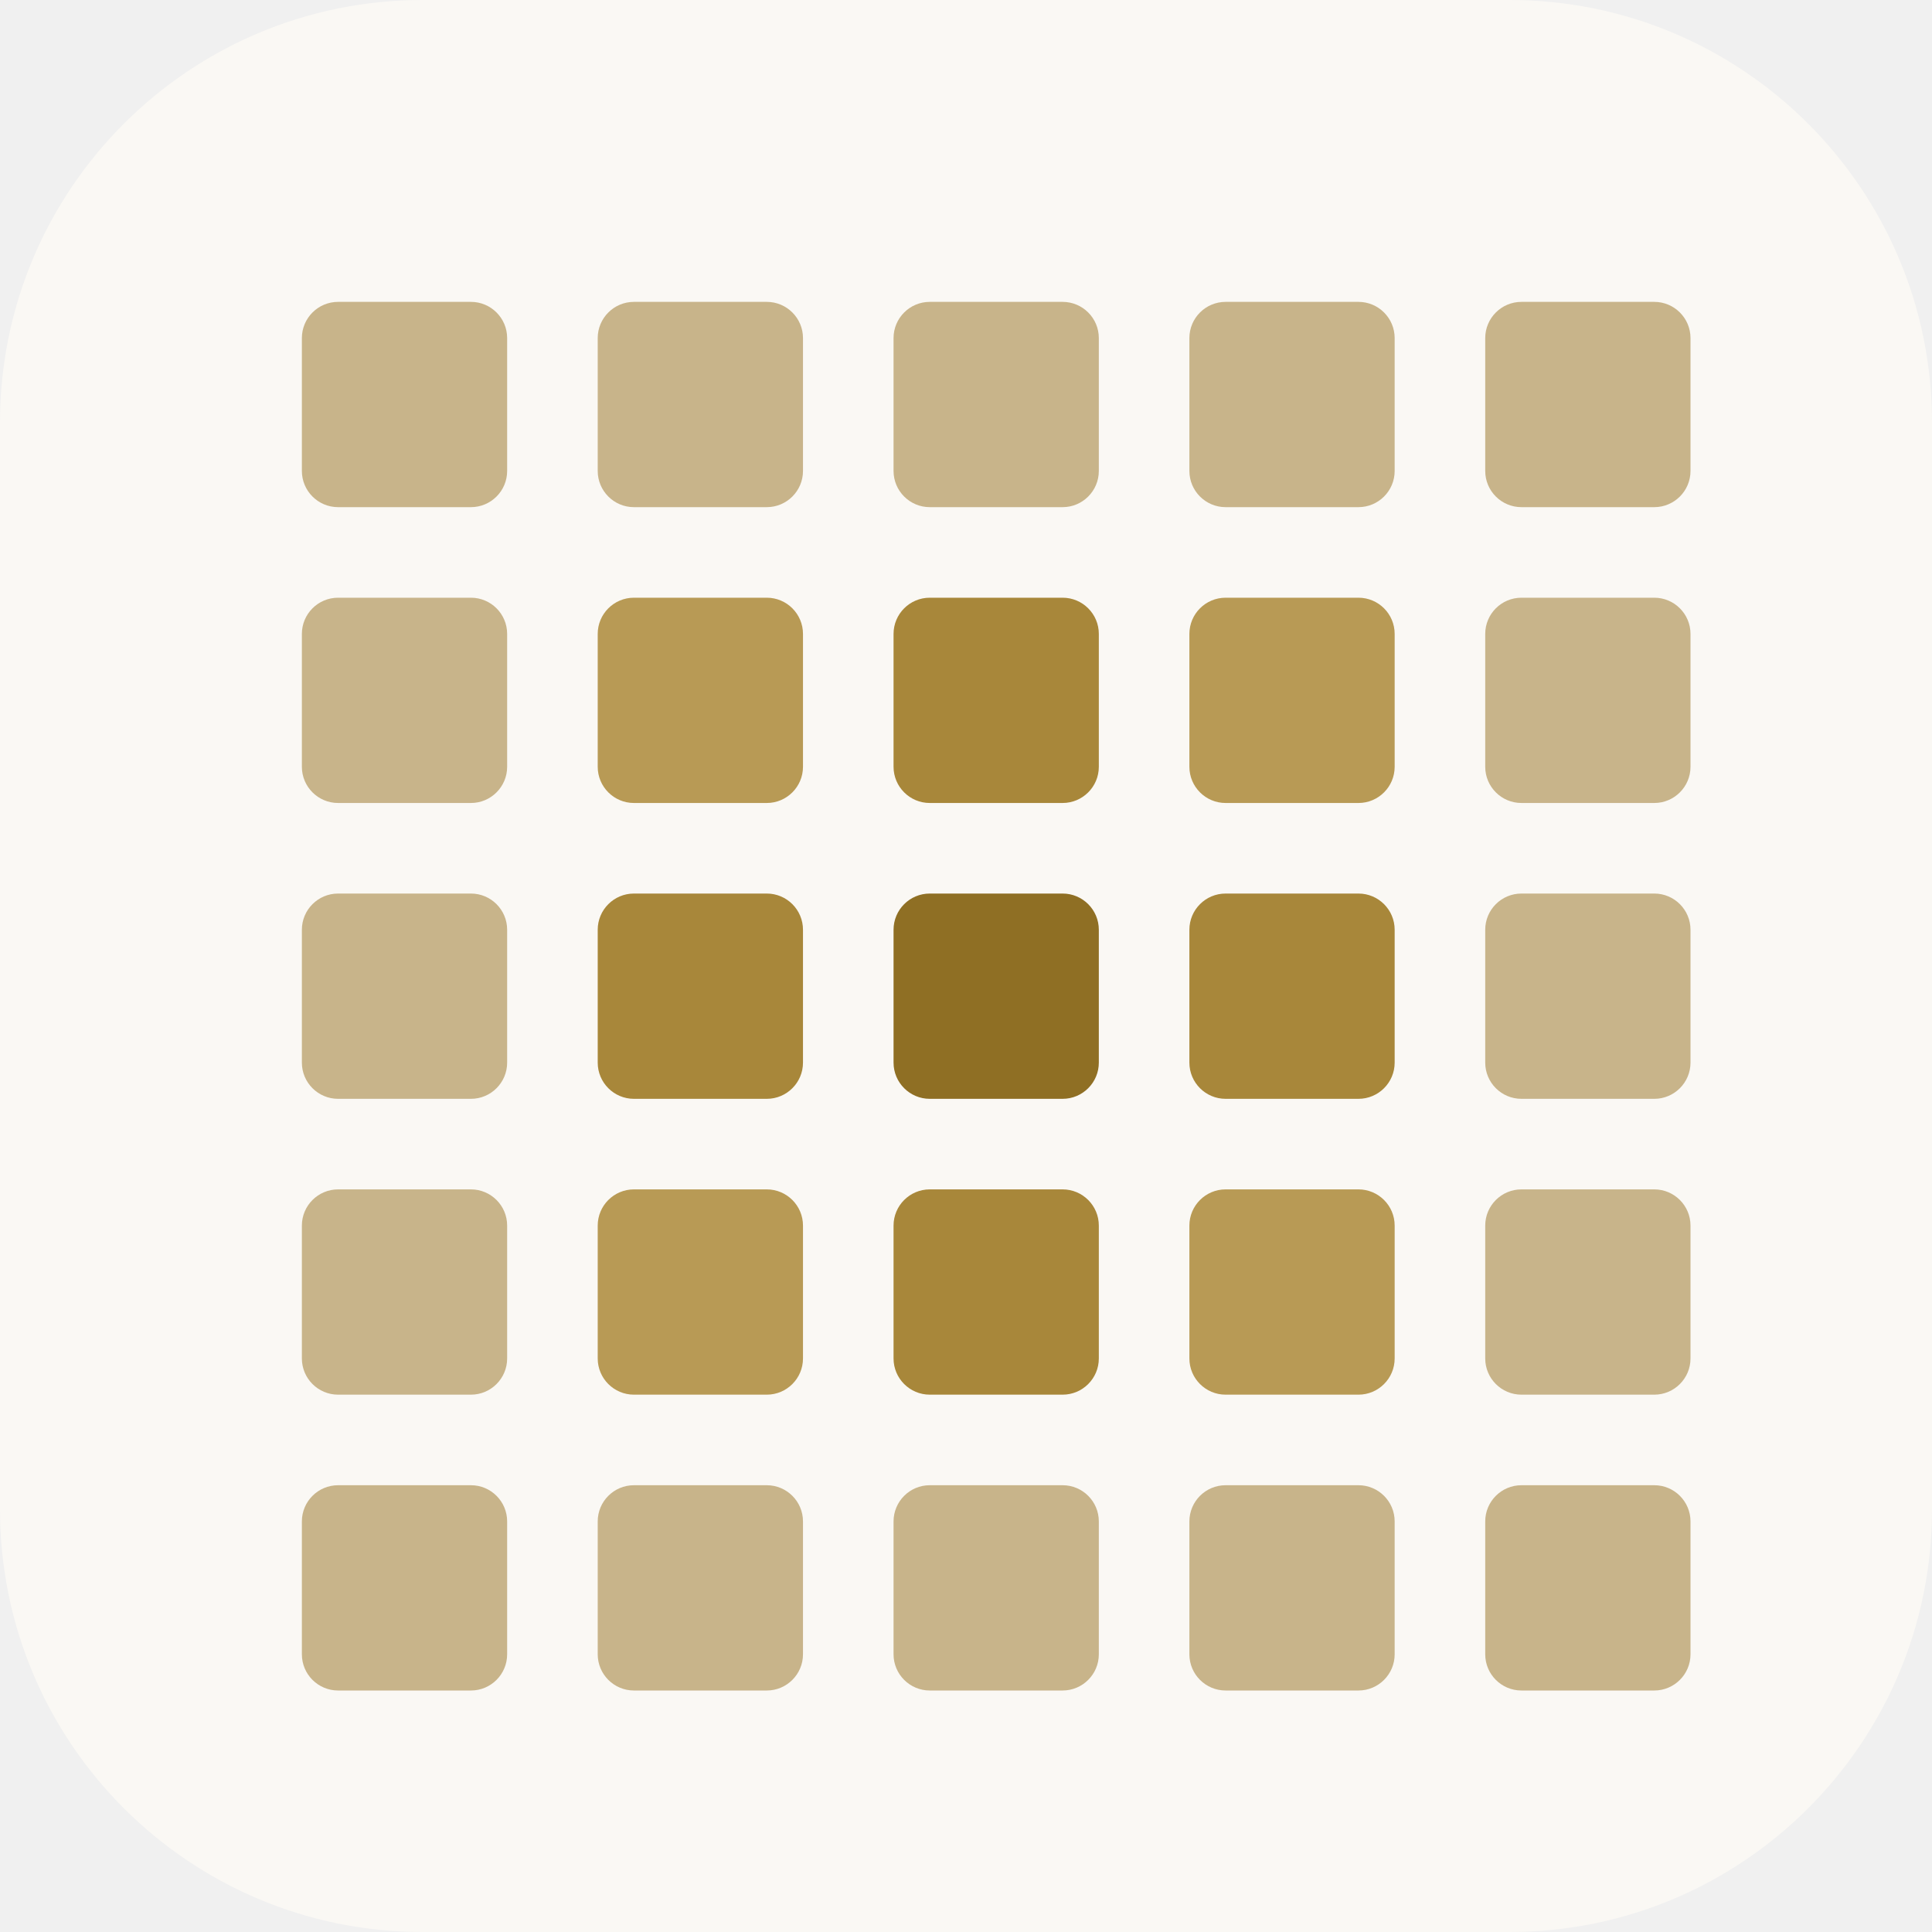
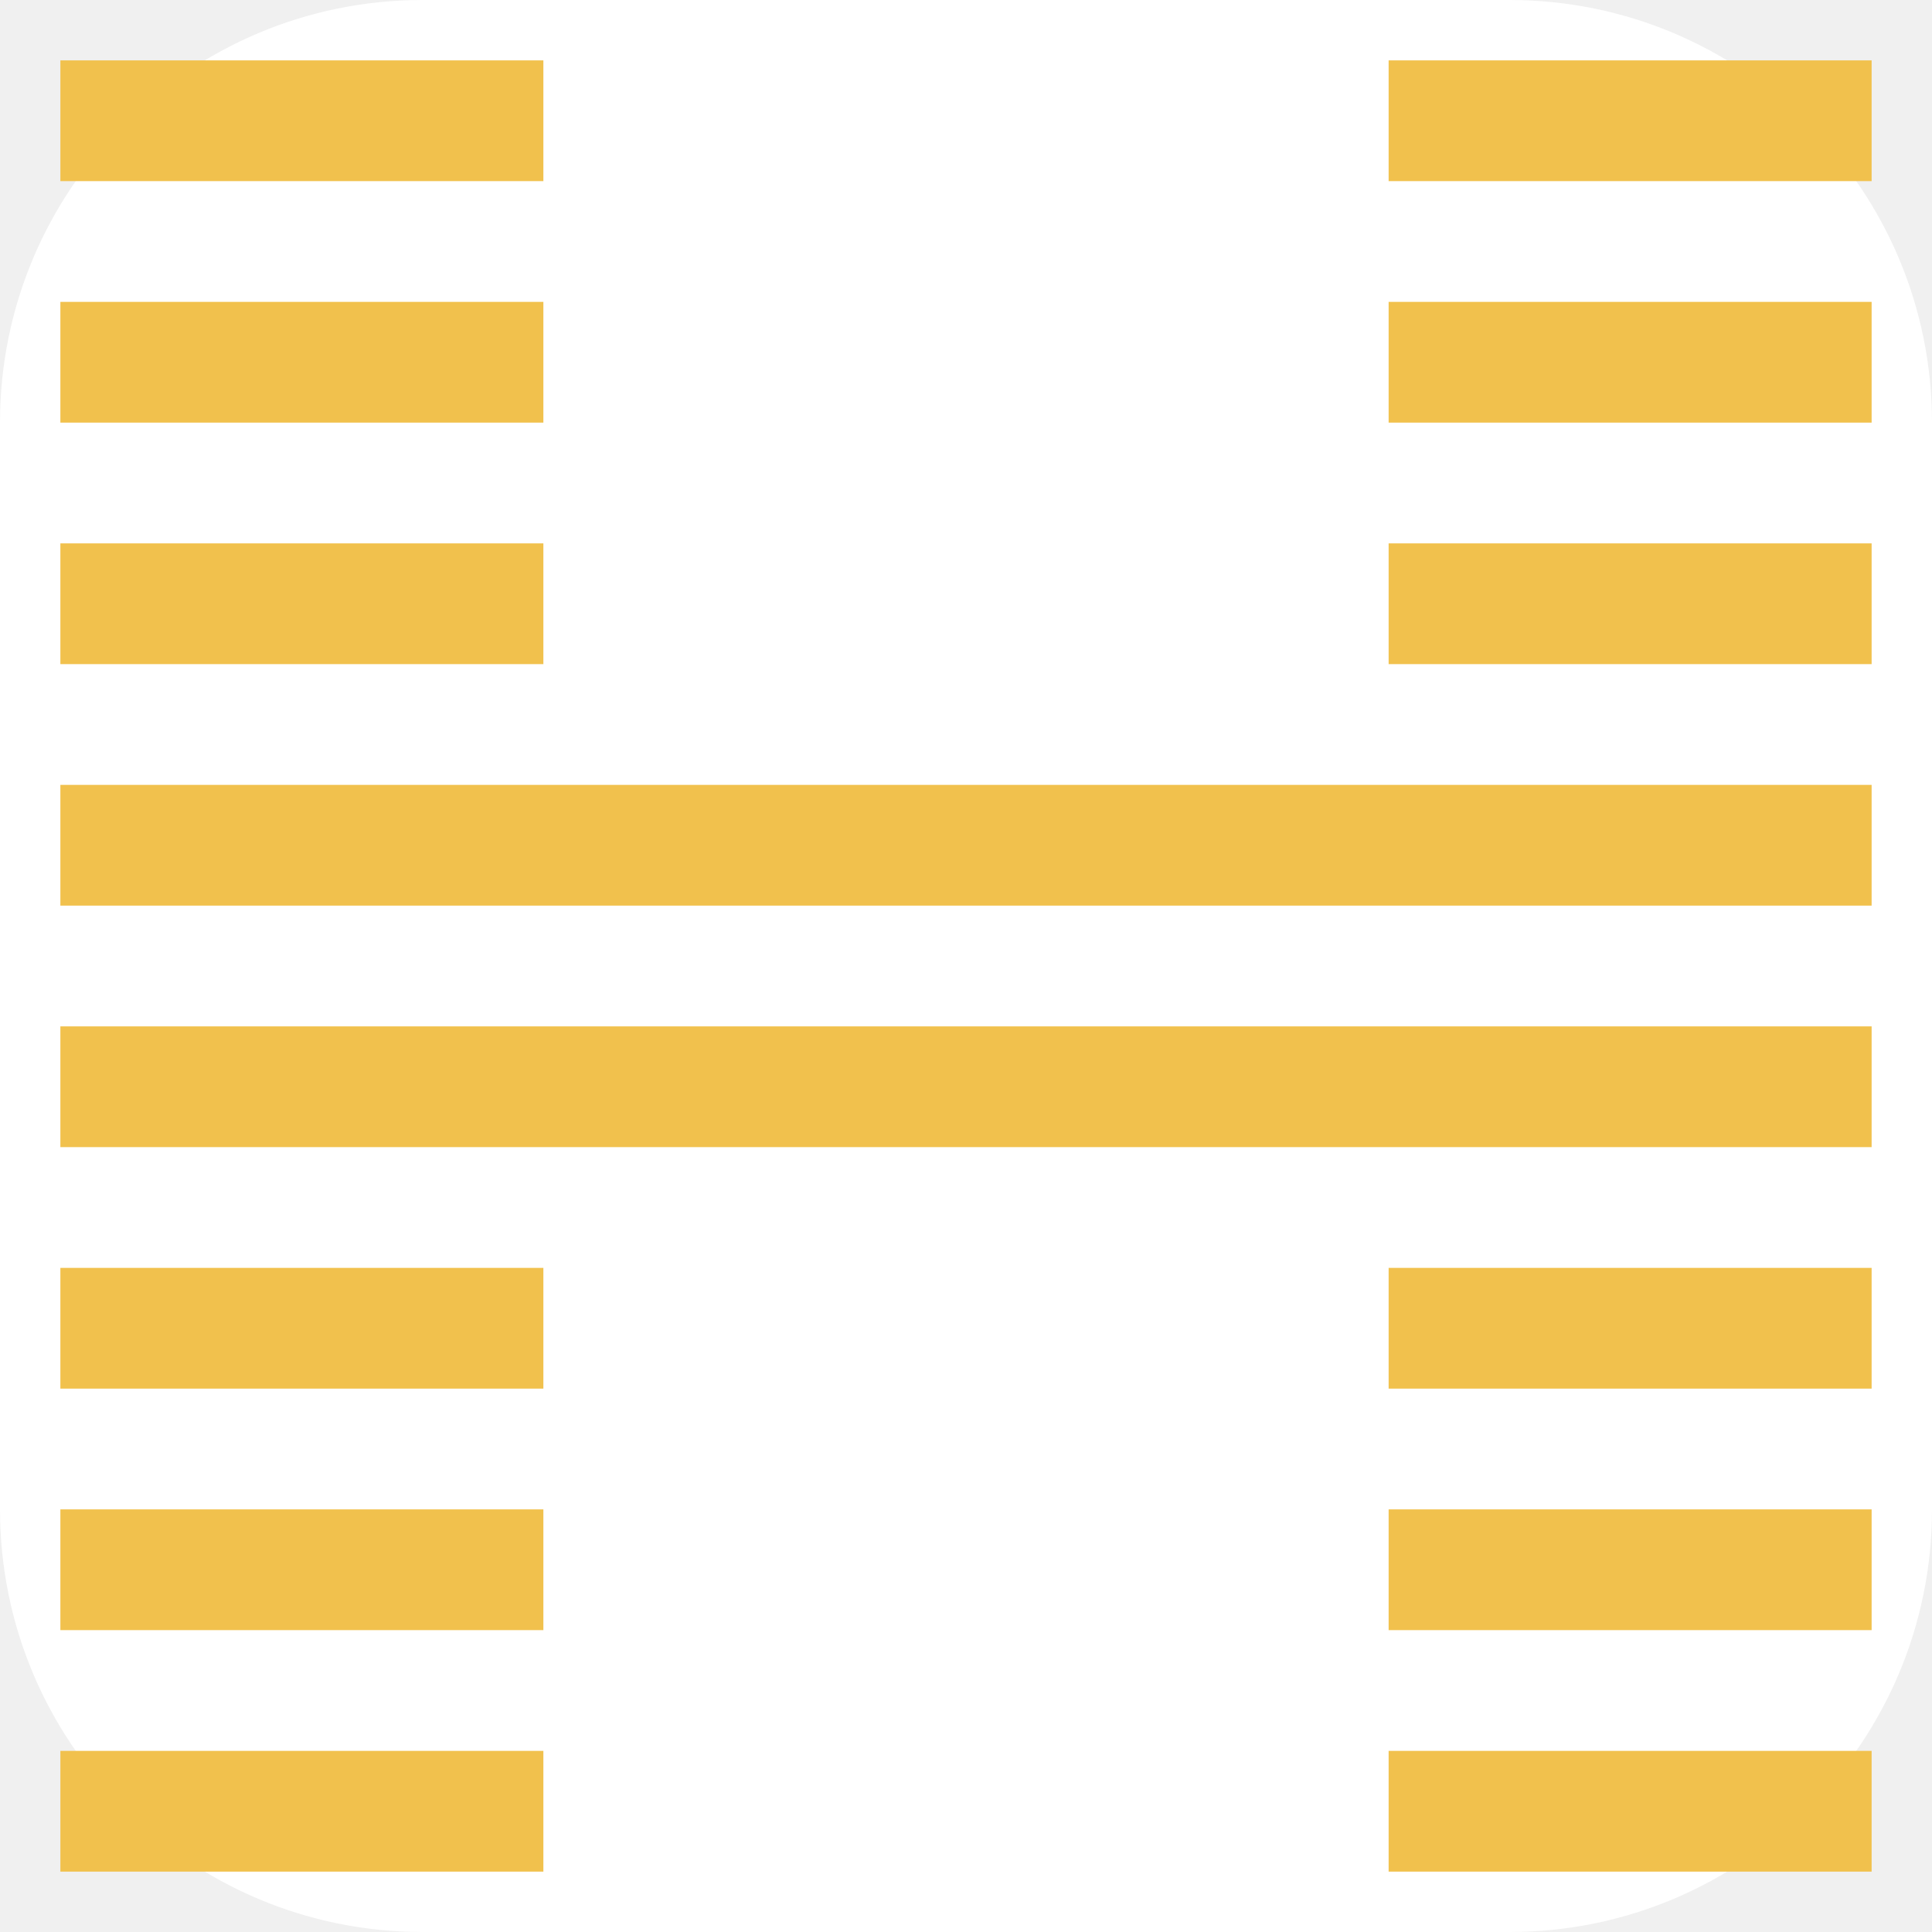
<svg xmlns="http://www.w3.org/2000/svg" viewBox="0 0 32 32" role="img" aria-label="Human Weather">
  <style>
-     .bg { fill: #FAF8F4; }
-     .c0 { fill: #C8B48A; }
-     .c1 { fill: #B89A55; }
-     .c2 { fill: #A8873A; }
-     .c3 { fill: #8F6F24; }
+     .bg { fill: #FFFFFF; }
+     .bar { fill: #F1C14D; }
    @media (prefers-color-scheme: dark) {
-       .bg { fill: #0E0D0A; }
-       .c0 { fill: #6B5420; }
-       .c1 { fill: #9A7D2E; }
-       .c2 { fill: #C4A84A; }
-       .c3 { fill: #E0C870; }
+       .bg { fill: #000000; }
    }
  </style>
  <rect class="bg" width="32" height="32" rx="7" />
-   <g class="c0">
-     <rect x="5" y="5" width="3.4" height="3.4" rx="0.6" />
-     <rect x="9.9" y="5" width="3.4" height="3.4" rx="0.6" />
-     <rect x="14.8" y="5" width="3.4" height="3.4" rx="0.6" />
-     <rect x="19.7" y="5" width="3.4" height="3.4" rx="0.6" />
-     <rect x="24.6" y="5" width="3.4" height="3.4" rx="0.6" />
-     <rect x="5" y="9.9" width="3.4" height="3.4" rx="0.6" />
-     <rect x="24.6" y="9.9" width="3.4" height="3.4" rx="0.6" />
-     <rect x="5" y="14.8" width="3.4" height="3.4" rx="0.6" />
-     <rect x="24.6" y="14.8" width="3.4" height="3.4" rx="0.6" />
-     <rect x="5" y="19.7" width="3.4" height="3.4" rx="0.6" />
-     <rect x="24.6" y="19.7" width="3.4" height="3.4" rx="0.6" />
-     <rect x="5" y="24.6" width="3.4" height="3.4" rx="0.6" />
-     <rect x="9.9" y="24.6" width="3.4" height="3.4" rx="0.6" />
-     <rect x="14.8" y="24.6" width="3.4" height="3.4" rx="0.6" />
-     <rect x="19.7" y="24.6" width="3.4" height="3.4" rx="0.6" />
-     <rect x="24.6" y="24.6" width="3.4" height="3.4" rx="0.6" />
+   <g class="bar">
+     <rect x="1" y="1" width="8" height="2" />
+     <rect x="23" y="1" width="8" height="2" />
+     <rect x="1" y="5" width="8" height="2" />
+     <rect x="23" y="5" width="8" height="2" />
+     <rect x="1" y="9" width="8" height="2" />
+     <rect x="23" y="9" width="8" height="2" />
+     <rect x="1" y="13" width="30" height="2" />
+     <rect x="1" y="17" width="30" height="2" />
+     <rect x="1" y="21" width="8" height="2" />
+     <rect x="23" y="21" width="8" height="2" />
+     <rect x="1" y="25" width="8" height="2" />
+     <rect x="23" y="25" width="8" height="2" />
+     <rect x="1" y="29" width="8" height="2" />
+     <rect x="23" y="29" width="8" height="2" />
  </g>
-   <g class="c1">
-     <rect x="9.9" y="9.9" width="3.4" height="3.4" rx="0.6" />
-     <rect x="19.7" y="9.9" width="3.4" height="3.4" rx="0.6" />
-     <rect x="9.9" y="19.7" width="3.4" height="3.4" rx="0.6" />
-     <rect x="19.7" y="19.7" width="3.4" height="3.4" rx="0.6" />
-   </g>
-   <g class="c2">
-     <rect x="14.8" y="9.9" width="3.4" height="3.4" rx="0.6" />
-     <rect x="9.9" y="14.8" width="3.4" height="3.4" rx="0.6" />
-     <rect x="19.7" y="14.8" width="3.4" height="3.4" rx="0.6" />
-     <rect x="14.8" y="19.7" width="3.4" height="3.4" rx="0.6" />
-   </g>
-   <rect class="c3" x="14.8" y="14.8" width="3.4" height="3.4" rx="0.6" />
</svg>
